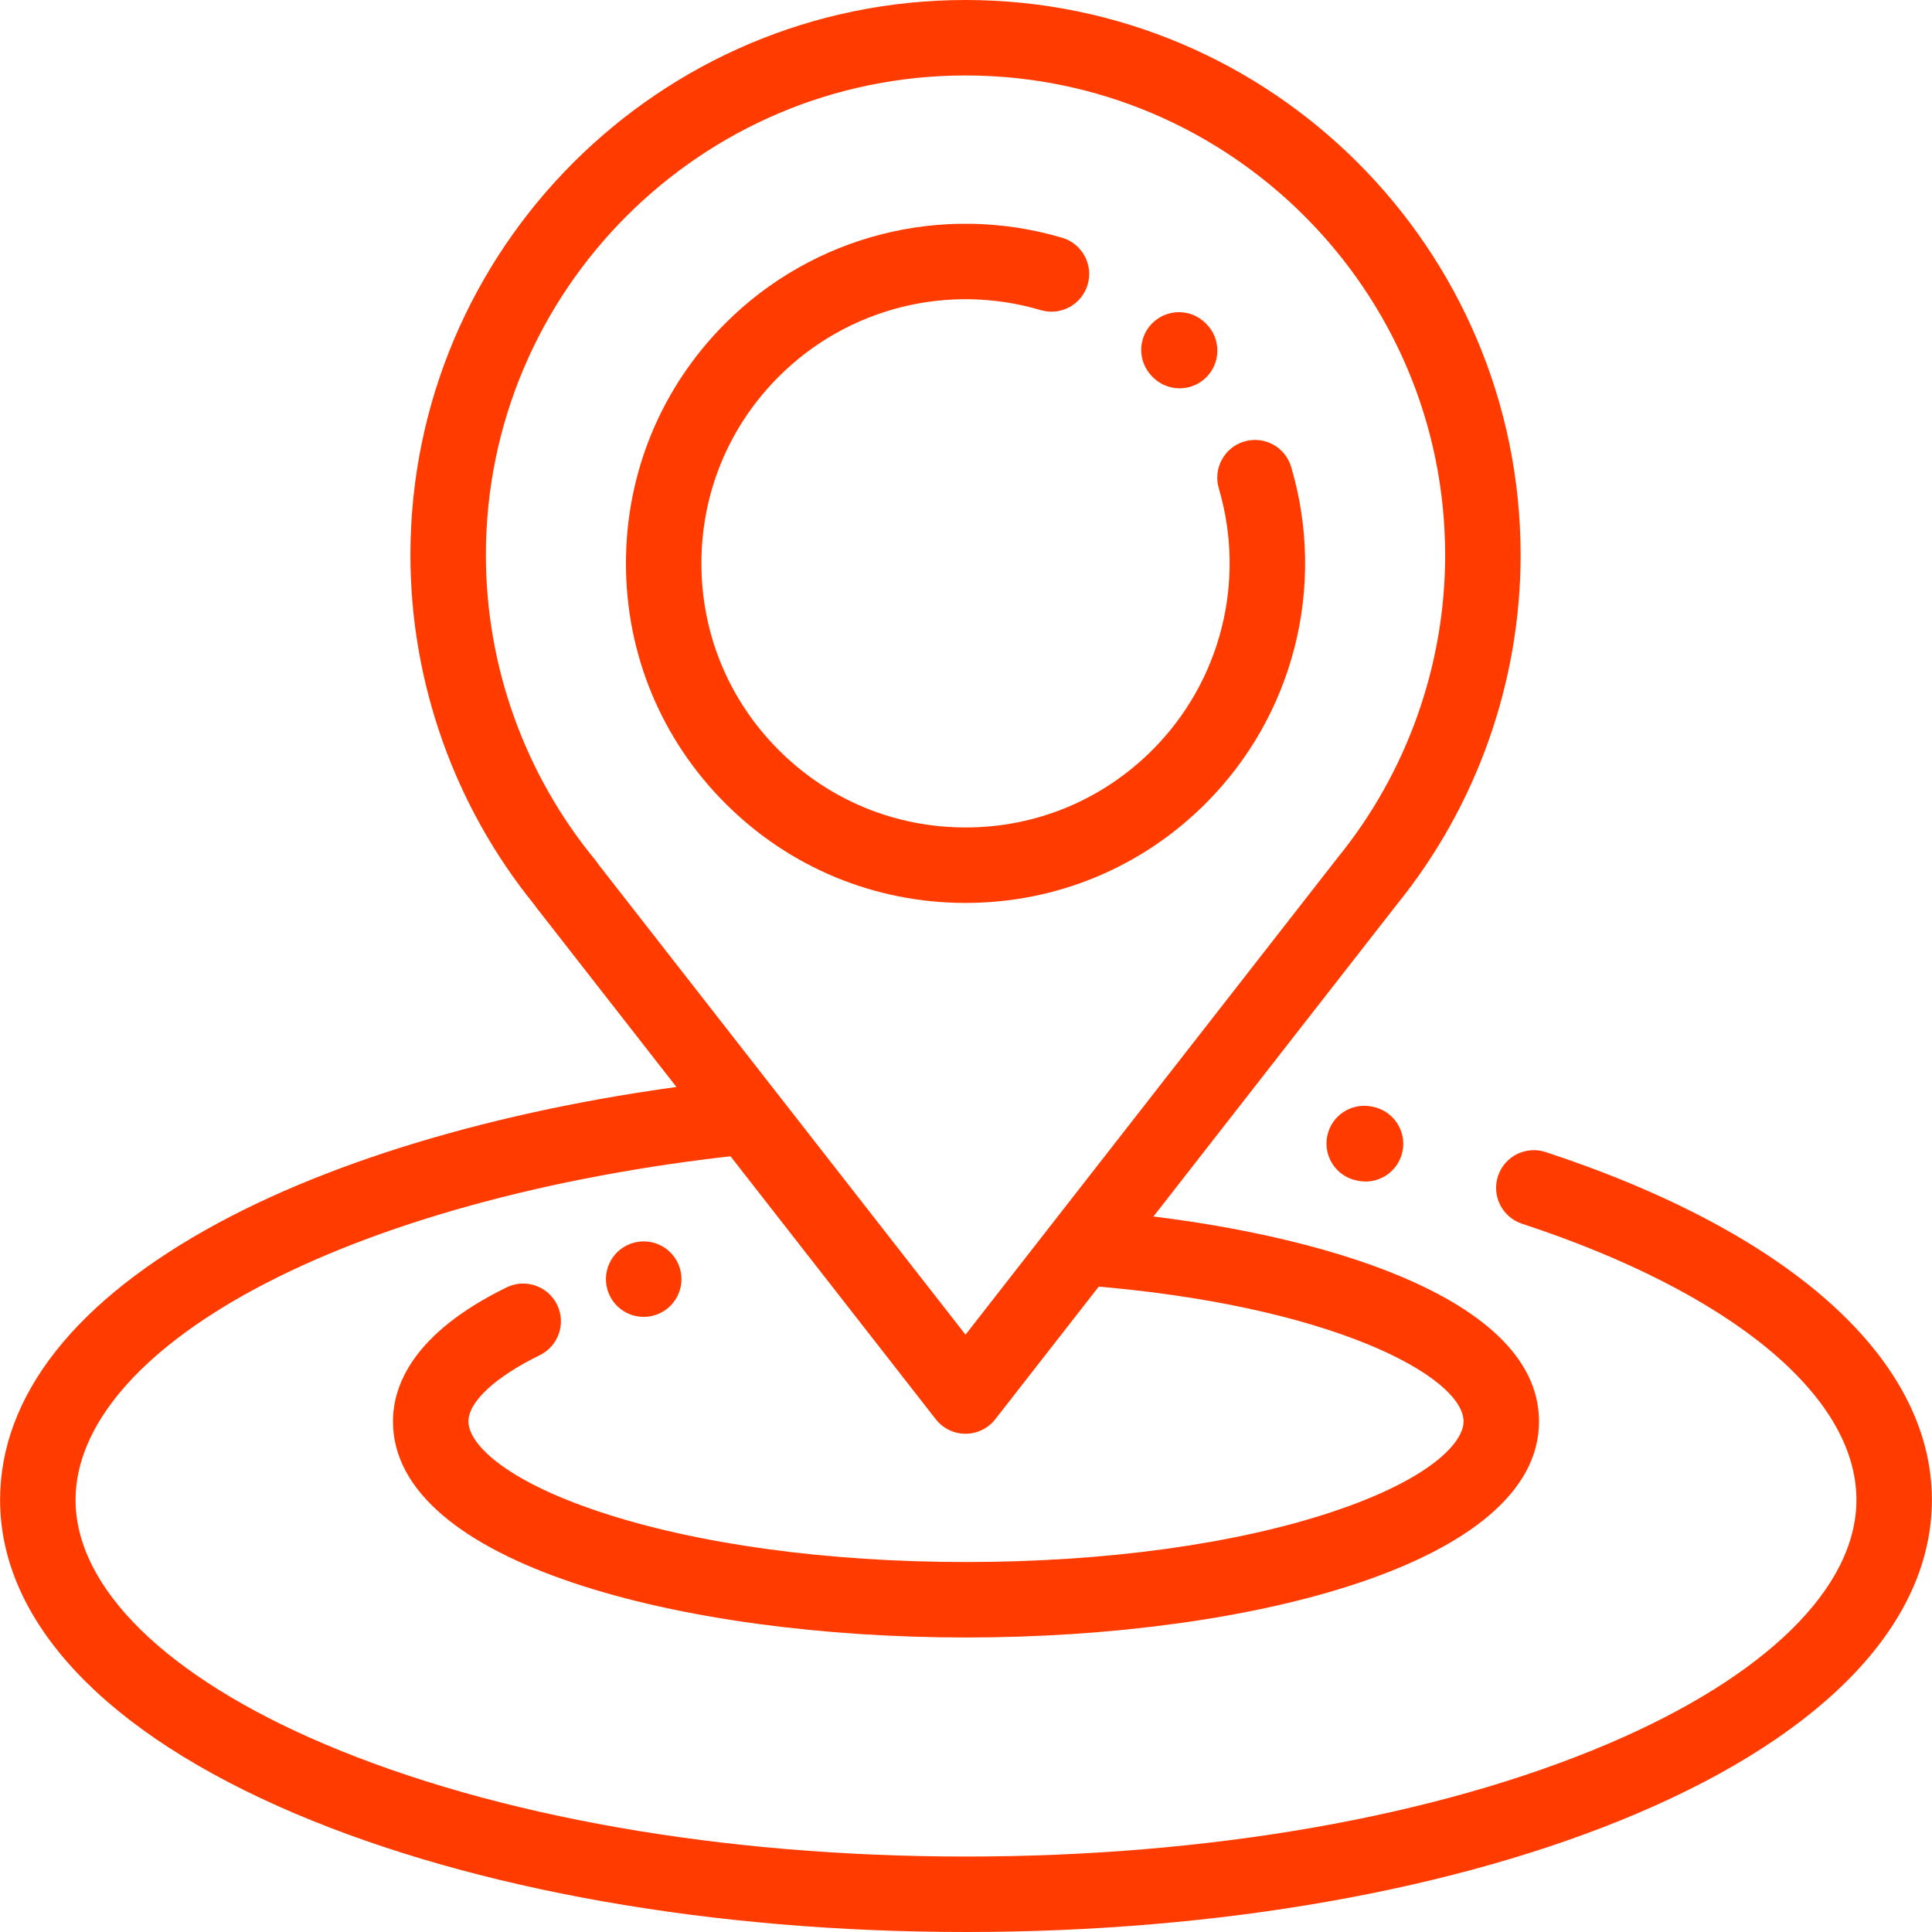
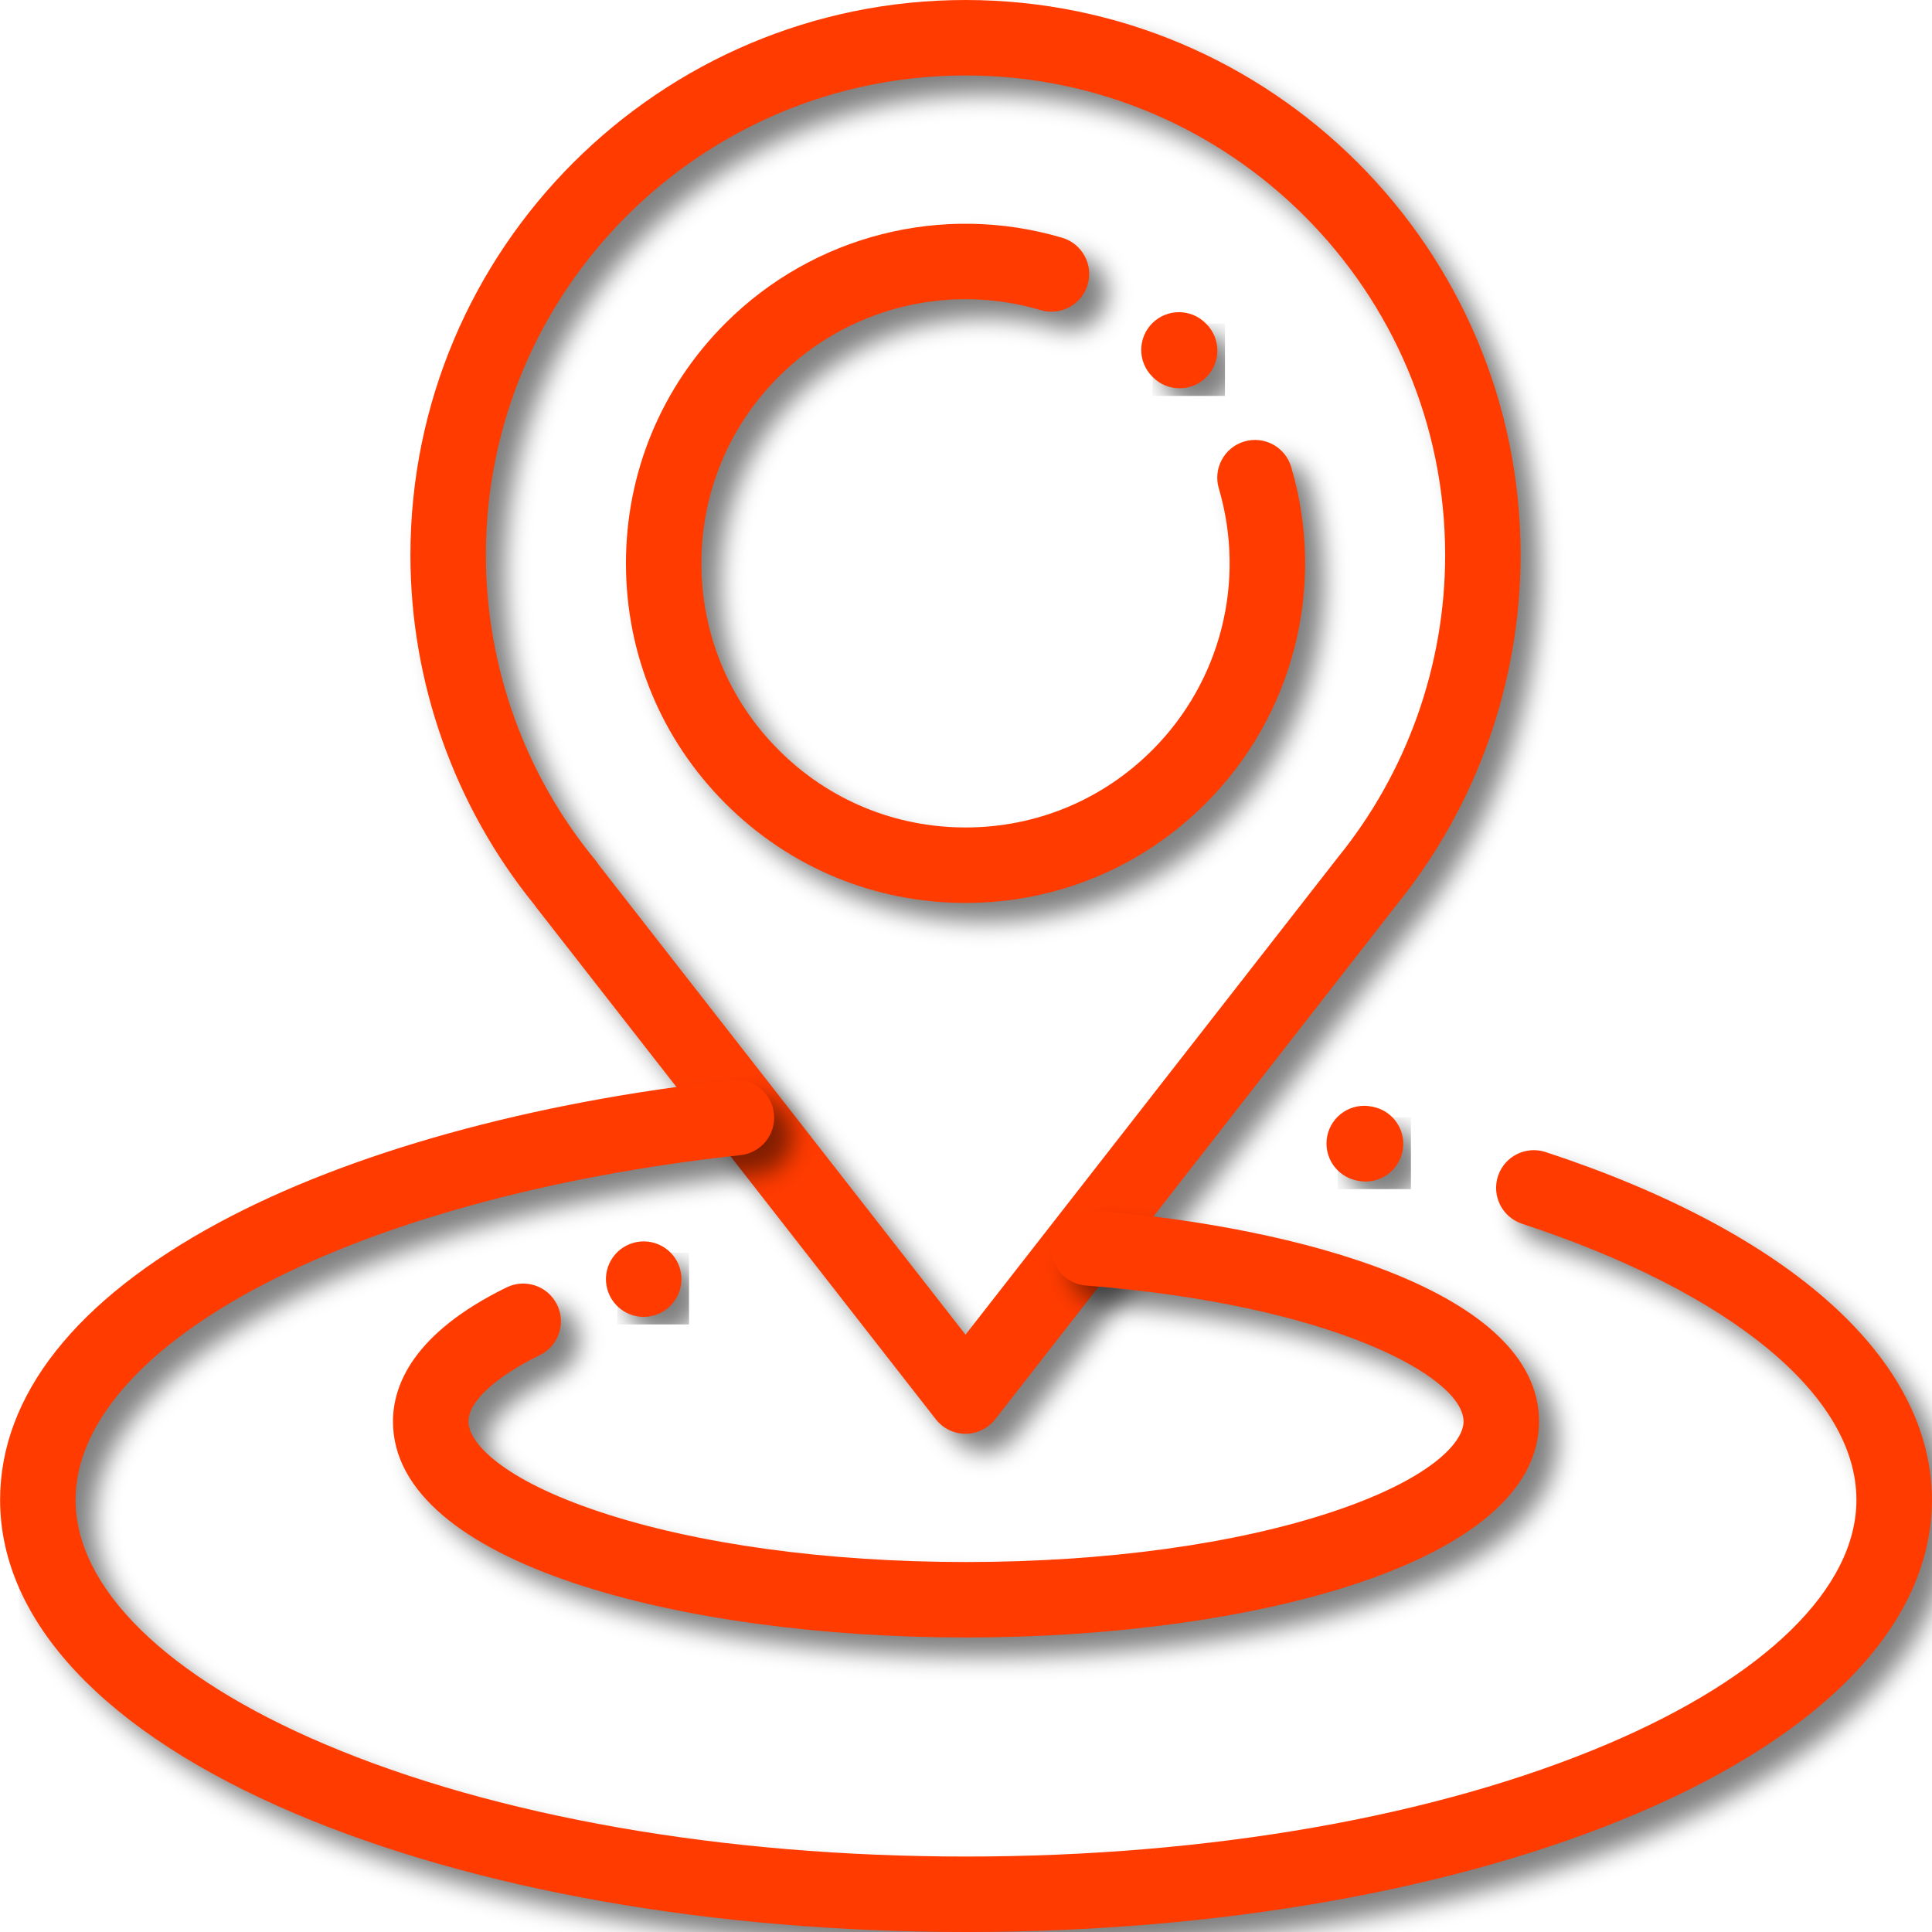
- <svg xmlns="http://www.w3.org/2000/svg" xml:space="preserve" style="enable-background:new 0 0 512 512;" viewBox="0 0 512 512" y="0px" x="0px" id="Capa_1" version="1.1">
-   <defs id="defs77" />
-   <g style="fill:#ff3b00;fill-opacity:1" id="g6">
-     <g style="fill:#ff3b00;fill-opacity:1" id="g4">
-       <path style="fill:#ff3b00;fill-opacity:1" id="path2" d="M255.873,0c-81.115,0-147.106,65.992-147.106,147.106c0,33.718,11.669,66.591,32.883,92.706    c0.158,0.245,0.328,0.484,0.51,0.716l105.83,135.584c1.895,2.428,4.803,3.847,7.883,3.847s5.987-1.42,7.882-3.849l106.338-136.297    c0.037-0.048,0.073-0.095,0.109-0.143c21.137-26.082,32.775-58.939,32.775-92.564C402.979,65.992,336.988,0,255.873,0z     M354.451,227.344c-0.127,0.156-0.247,0.313-0.363,0.474l-98.217,125.889l-97.226-124.56c-0.242-0.395-0.514-0.776-0.814-1.14    c-18.744-22.687-29.066-51.418-29.066-80.901c0-70.087,57.021-127.108,127.108-127.108s127.108,57.021,127.109,127.108    C382.982,176.274,372.849,204.77,354.451,227.344z" />
-     </g>
-   </g>
-   <g style="fill:#ff3b00;fill-opacity:1" id="g12">
-     <g style="fill:#ff3b00;fill-opacity:1" id="g10">
-       <path style="fill:#ff3b00;fill-opacity:1" id="path8" d="M342.179,123.759c-1.563-5.297-7.124-8.323-12.42-6.761c-5.297,1.563-8.324,7.123-6.761,12.42    c7.269,24.641,0.512,51.222-17.635,69.369c-13.219,13.22-30.796,20.5-49.491,20.5s-36.272-7.28-49.492-20.501    c-13.22-13.22-20.5-30.796-20.5-49.492s7.28-36.273,20.501-49.492c18.165-18.166,44.768-24.917,69.428-17.617    c5.297,1.569,10.859-1.454,12.426-6.749c1.568-5.295-1.455-10.859-6.749-12.426c-31.696-9.382-65.892-0.702-89.245,22.651    c-16.996,16.997-26.357,39.596-26.357,63.633s9.36,46.635,26.357,63.632c16.997,16.997,39.596,26.358,63.633,26.358    c24.037,0,46.635-9.361,63.632-26.356C342.835,189.599,351.523,155.431,342.179,123.759z" />
-     </g>
-   </g>
-   <g style="fill:#ff3b00;fill-opacity:1" id="g18">
-     <g style="fill:#ff3b00;fill-opacity:1" id="g16">
-       <path style="fill:#ff3b00;fill-opacity:1" id="path14" d="M319.683,85.837l-0.177-0.178c-3.906-3.905-10.237-3.905-14.141,0c-3.905,3.906-3.905,10.237,0,14.141l0.177,0.178    c1.952,1.953,4.511,2.929,7.07,2.929s5.118-0.976,7.071-2.929C323.587,96.073,323.587,89.742,319.683,85.837z" />
-     </g>
-   </g>
-   <g style="fill:#ff3b00;fill-opacity:1" id="g24">
-     <g style="fill:#ff3b00;fill-opacity:1" id="g22">
-       <path style="fill:#ff3b00;fill-opacity:1" id="path20" d="M409.608,305.305c-5.245-1.723-10.898,1.126-12.624,6.372c-1.726,5.245,1.127,10.897,6.372,12.624    c55.49,18.26,88.617,45.619,88.617,73.184c0,23.308-24.039,46.892-65.955,64.702c-45.25,19.227-105.63,29.816-170.019,29.816    s-124.769-10.589-170.019-29.816c-41.915-17.81-65.955-41.393-65.955-64.702c0-19.52,16.836-39.348,47.408-55.834    c32.301-17.419,78.046-30.034,128.807-35.521c5.49-0.594,9.46-5.525,8.866-11.016c-0.594-5.49-5.527-9.464-11.016-8.866    c-53.273,5.759-101.625,19.184-136.15,37.802c-37.887,20.431-57.913,45.824-57.913,73.435c0,32.183,27.748,61.698,78.132,83.107    C125.828,500.845,188.985,512,256,512s130.172-11.155,177.839-31.408c50.384-21.409,78.132-50.923,78.132-83.107    C511.971,360.311,474.662,326.713,409.608,305.305z" />
-     </g>
-   </g>
-   <g style="fill:#ff3b00;fill-opacity:1" id="g30">
-     <g style="fill:#ff3b00;fill-opacity:1" id="g28">
-       <path style="fill:#ff3b00;fill-opacity:1" id="path26" d="M363.857,293.317l-0.348-0.07c-5.413-1.091-10.687,2.412-11.779,7.825c-1.091,5.413,2.412,10.687,7.825,11.779l0.348,0.07    c0.668,0.134,1.332,0.199,1.988,0.199c4.661,0,8.833-3.279,9.791-8.024C372.773,299.683,369.27,294.409,363.857,293.317z" />
-     </g>
-   </g>
-   <g style="fill:#ff3b00;fill-opacity:1" id="g36">
-     <g style="fill:#ff3b00;fill-opacity:1" id="g34">
-       <path style="fill:#ff3b00;fill-opacity:1" id="path32" d="M180.399,337.021c-1.083-5.414-6.35-8.925-11.766-7.844c-0.225,0.045-0.464,0.101-0.686,0.162    c-5.327,1.453-8.468,6.949-7.015,12.277c1.213,4.448,5.243,7.371,9.641,7.371c0.787,0,1.584-0.093,2.38-0.288    C178.142,347.444,181.456,342.303,180.399,337.021z" />
-     </g>
-   </g>
-   <g style="fill:#ff3b00;fill-opacity:1" id="g42">
-     <g style="fill:#ff3b00;fill-opacity:1" id="g40">
-       <path style="fill:#ff3b00;fill-opacity:1" id="path38" d="M289.363,320.746c-5.511-0.425-10.318,3.683-10.749,9.188c-0.431,5.505,3.683,10.318,9.188,10.749    c65.285,5.11,100.056,24.205,100.056,36.024c0,5.702-9.09,15.388-34.709,23.92c-25.802,8.593-60.303,13.326-97.149,13.326    s-71.348-4.732-97.149-13.326c-25.619-8.532-34.709-18.218-34.709-23.92c0-5.211,7.067-11.781,18.904-17.572    c4.96-2.427,7.013-8.415,4.586-13.375c-2.427-4.96-8.415-7.014-13.376-4.586c-24.888,12.178-30.113,26.045-30.113,35.535    c0,37.581,76.393,57.244,151.856,57.244s151.856-19.663,151.857-57.245C407.857,342.248,344.025,325.025,289.363,320.746z" />
-     </g>
-   </g>
-   <g style="fill:#ff3b00;fill-opacity:1" id="g44">
- </g>
-   <g style="fill:#ff3b00;fill-opacity:1" id="g46">
- </g>
-   <g style="fill:#ff3b00;fill-opacity:1" id="g48">
- </g>
-   <g style="fill:#ff3b00;fill-opacity:1" id="g50">
- </g>
-   <g style="fill:#ff3b00;fill-opacity:1" id="g52">
- </g>
-   <g style="fill:#ff3b00;fill-opacity:1" id="g54">
- </g>
-   <g style="fill:#ff3b00;fill-opacity:1" id="g56">
- </g>
-   <g style="fill:#ff3b00;fill-opacity:1" id="g58">
- </g>
-   <g style="fill:#ff3b00;fill-opacity:1" id="g60">
- </g>
-   <g style="fill:#ff3b00;fill-opacity:1" id="g62">
- </g>
-   <g style="fill:#ff3b00;fill-opacity:1" id="g64">
- </g>
-   <g style="fill:#ff3b00;fill-opacity:1" id="g66">
- </g>
-   <g style="fill:#ff3b00;fill-opacity:1" id="g68">
- </g>
-   <g style="fill:#ff3b00;fill-opacity:1" id="g70">
- </g>
-   <g style="fill:#ff3b00;fill-opacity:1" id="g72">
+ <svg xmlns="http://www.w3.org/2000/svg" version="1.1" id="Capa_1" x="0px" y="0px" viewBox="0 0 512 512" style="enable-background:new 0 0 512 512;" xml:space="preserve">
+   <defs id="defs77">
+     <filter id="filter52" style="color-interpolation-filters:sRGB;">
+       <feFlood id="feFlood42" result="flood" flood-color="rgb(0,0,0)" flood-opacity="0.498" />
+       <feComposite id="feComposite44" result="composite1" operator="in" in2="SourceGraphic" in="flood" />
+       <feGaussianBlur id="feGaussianBlur46" result="blur" stdDeviation="3" in="composite1" />
+       <feOffset id="feOffset48" result="offset" dy="5" dx="5" />
+       <feComposite id="feComposite50" result="composite2" operator="over" in2="offset" in="SourceGraphic" />
+     </filter>
+     <filter id="filter64" style="color-interpolation-filters:sRGB;">
+       <feFlood id="feFlood54" result="flood" flood-color="rgb(0,0,0)" flood-opacity="0.498" />
+       <feComposite id="feComposite56" result="composite1" operator="in" in2="SourceGraphic" in="flood" />
+       <feGaussianBlur id="feGaussianBlur58" result="blur" stdDeviation="3" in="composite1" />
+       <feOffset id="feOffset60" result="offset" dy="5" dx="5" />
+       <feComposite id="feComposite62" result="composite2" operator="over" in2="offset" in="SourceGraphic" />
+     </filter>
+     <filter id="filter76" style="color-interpolation-filters:sRGB;">
+       <feFlood id="feFlood66" result="flood" flood-color="rgb(0,0,0)" flood-opacity="0.498" />
+       <feComposite id="feComposite68" result="composite1" operator="in" in2="SourceGraphic" in="flood" />
+       <feGaussianBlur id="feGaussianBlur70" result="blur" stdDeviation="3" in="composite1" />
+       <feOffset id="feOffset72" result="offset" dy="5" dx="5" />
+       <feComposite id="feComposite74" result="composite2" operator="over" in2="offset" in="SourceGraphic" />
+     </filter>
+     <filter id="filter88" style="color-interpolation-filters:sRGB;">
+       <feFlood id="feFlood78" result="flood" flood-color="rgb(0,0,0)" flood-opacity="0.498" />
+       <feComposite id="feComposite80" result="composite1" operator="in" in2="SourceGraphic" in="flood" />
+       <feGaussianBlur id="feGaussianBlur82" result="blur" stdDeviation="3" in="composite1" />
+       <feOffset id="feOffset84" result="offset" dy="5" dx="5" />
+       <feComposite id="feComposite86" result="composite2" operator="over" in2="offset" in="SourceGraphic" />
+     </filter>
+     <filter id="filter100" style="color-interpolation-filters:sRGB;">
+       <feFlood id="feFlood90" result="flood" flood-color="rgb(0,0,0)" flood-opacity="0.498" />
+       <feComposite id="feComposite92" result="composite1" operator="in" in2="SourceGraphic" in="flood" />
+       <feGaussianBlur id="feGaussianBlur94" result="blur" stdDeviation="3" in="composite1" />
+       <feOffset id="feOffset96" result="offset" dy="5" dx="5" />
+       <feComposite id="feComposite98" result="composite2" operator="over" in2="offset" in="SourceGraphic" />
+     </filter>
+     <filter id="filter112" style="color-interpolation-filters:sRGB;">
+       <feFlood id="feFlood102" result="flood" flood-color="rgb(0,0,0)" flood-opacity="0.498" />
+       <feComposite id="feComposite104" result="composite1" operator="in" in2="SourceGraphic" in="flood" />
+       <feGaussianBlur id="feGaussianBlur106" result="blur" stdDeviation="3" in="composite1" />
+       <feOffset id="feOffset108" result="offset" dy="5" dx="5" />
+       <feComposite id="feComposite110" result="composite2" operator="over" in2="offset" in="SourceGraphic" />
+     </filter>
+     <filter id="filter124" style="color-interpolation-filters:sRGB;">
+       <feFlood id="feFlood114" result="flood" flood-color="rgb(0,0,0)" flood-opacity="0.498" />
+       <feComposite id="feComposite116" result="composite1" operator="in" in2="SourceGraphic" in="flood" />
+       <feGaussianBlur id="feGaussianBlur118" result="blur" stdDeviation="3" in="composite1" />
+       <feOffset id="feOffset120" result="offset" dy="5" dx="5" />
+       <feComposite id="feComposite122" result="composite2" operator="over" in2="offset" in="SourceGraphic" />
+     </filter>
+     <filter id="filter136" style="color-interpolation-filters:sRGB;">
+       <feFlood id="feFlood126" result="flood" flood-color="rgb(0,0,0)" flood-opacity="0.498" />
+       <feComposite id="feComposite128" result="composite1" operator="in" in2="SourceGraphic" in="flood" />
+       <feGaussianBlur id="feGaussianBlur130" result="blur" stdDeviation="3" in="composite1" />
+       <feOffset id="feOffset132" result="offset" dy="5" dx="5" />
+       <feComposite id="feComposite134" result="composite2" operator="over" in2="offset" in="SourceGraphic" />
+     </filter>
+     <filter id="filter148" style="color-interpolation-filters:sRGB;">
+       <feFlood id="feFlood138" result="flood" flood-color="rgb(0,0,0)" flood-opacity="0.498" />
+       <feComposite id="feComposite140" result="composite1" operator="in" in2="SourceGraphic" in="flood" />
+       <feGaussianBlur id="feGaussianBlur142" result="blur" stdDeviation="3" in="composite1" />
+       <feOffset id="feOffset144" result="offset" dy="5" dx="5" />
+       <feComposite id="feComposite146" result="composite2" operator="over" in2="offset" in="SourceGraphic" />
+     </filter>
+     <filter id="filter160" style="color-interpolation-filters:sRGB;">
+       <feFlood id="feFlood150" result="flood" flood-color="rgb(0,0,0)" flood-opacity="0.498" />
+       <feComposite id="feComposite152" result="composite1" operator="in" in2="SourceGraphic" in="flood" />
+       <feGaussianBlur id="feGaussianBlur154" result="blur" stdDeviation="3" in="composite1" />
+       <feOffset id="feOffset156" result="offset" dy="5" dx="5" />
+       <feComposite id="feComposite158" result="composite2" operator="over" in2="offset" in="SourceGraphic" />
+     </filter>
+     <filter id="filter172" style="color-interpolation-filters:sRGB;">
+       <feFlood id="feFlood162" result="flood" flood-color="rgb(0,0,0)" flood-opacity="0.498" />
+       <feComposite id="feComposite164" result="composite1" operator="in" in2="SourceGraphic" in="flood" />
+       <feGaussianBlur id="feGaussianBlur166" result="blur" stdDeviation="3" in="composite1" />
+       <feOffset id="feOffset168" result="offset" dy="5" dx="5" />
+       <feComposite id="feComposite170" result="composite2" operator="over" in2="offset" in="SourceGraphic" />
+     </filter>
+     <filter id="filter184" style="color-interpolation-filters:sRGB;">
+       <feFlood id="feFlood174" result="flood" flood-color="rgb(0,0,0)" flood-opacity="0.498" />
+       <feComposite id="feComposite176" result="composite1" operator="in" in2="SourceGraphic" in="flood" />
+       <feGaussianBlur id="feGaussianBlur178" result="blur" stdDeviation="3" in="composite1" />
+       <feOffset id="feOffset180" result="offset" dy="5" dx="5" />
+       <feComposite id="feComposite182" result="composite2" operator="over" in2="offset" in="SourceGraphic" />
+     </filter>
+     <filter id="filter196" style="color-interpolation-filters:sRGB;">
+       <feFlood id="feFlood186" result="flood" flood-color="rgb(0,0,0)" flood-opacity="0.498" />
+       <feComposite id="feComposite188" result="composite1" operator="in" in2="SourceGraphic" in="flood" />
+       <feGaussianBlur id="feGaussianBlur190" result="blur" stdDeviation="3" in="composite1" />
+       <feOffset id="feOffset192" result="offset" dy="5" dx="5" />
+       <feComposite id="feComposite194" result="composite2" operator="over" in2="offset" in="SourceGraphic" />
+     </filter>
+     <filter id="filter208" style="color-interpolation-filters:sRGB;">
+       <feFlood id="feFlood198" result="flood" flood-color="rgb(0,0,0)" flood-opacity="0.498" />
+       <feComposite id="feComposite200" result="composite1" operator="in" in2="SourceGraphic" in="flood" />
+       <feGaussianBlur id="feGaussianBlur202" result="blur" stdDeviation="3" in="composite1" />
+       <feOffset id="feOffset204" result="offset" dy="5" dx="5" />
+       <feComposite id="feComposite206" result="composite2" operator="over" in2="offset" in="SourceGraphic" />
+     </filter>
+     <filter id="filter220" style="color-interpolation-filters:sRGB;">
+       <feFlood id="feFlood210" result="flood" flood-color="rgb(0,0,0)" flood-opacity="0.498" />
+       <feComposite id="feComposite212" result="composite1" operator="in" in2="SourceGraphic" in="flood" />
+       <feGaussianBlur id="feGaussianBlur214" result="blur" stdDeviation="3" in="composite1" />
+       <feOffset id="feOffset216" result="offset" dy="5" dx="5" />
+       <feComposite id="feComposite218" result="composite2" operator="over" in2="offset" in="SourceGraphic" />
+     </filter>
+     <filter id="filter232" style="color-interpolation-filters:sRGB;">
+       <feFlood id="feFlood222" result="flood" flood-color="rgb(0,0,0)" flood-opacity="0.498" />
+       <feComposite id="feComposite224" result="composite1" operator="in" in2="SourceGraphic" in="flood" />
+       <feGaussianBlur id="feGaussianBlur226" result="blur" stdDeviation="3" in="composite1" />
+       <feOffset id="feOffset228" result="offset" dy="5" dx="5" />
+       <feComposite id="feComposite230" result="composite2" operator="over" in2="offset" in="SourceGraphic" />
+     </filter>
+     <filter id="filter244" style="color-interpolation-filters:sRGB;">
+       <feFlood id="feFlood234" result="flood" flood-color="rgb(0,0,0)" flood-opacity="0.498" />
+       <feComposite id="feComposite236" result="composite1" operator="in" in2="SourceGraphic" in="flood" />
+       <feGaussianBlur id="feGaussianBlur238" result="blur" stdDeviation="3" in="composite1" />
+       <feOffset id="feOffset240" result="offset" dy="5" dx="5" />
+       <feComposite id="feComposite242" result="composite2" operator="over" in2="offset" in="SourceGraphic" />
+     </filter>
+     <filter id="filter256" style="color-interpolation-filters:sRGB;">
+       <feFlood id="feFlood246" result="flood" flood-color="rgb(0,0,0)" flood-opacity="0.498" />
+       <feComposite id="feComposite248" result="composite1" operator="in" in2="SourceGraphic" in="flood" />
+       <feGaussianBlur id="feGaussianBlur250" result="blur" stdDeviation="3" in="composite1" />
+       <feOffset id="feOffset252" result="offset" dy="5" dx="5" />
+       <feComposite id="feComposite254" result="composite2" operator="over" in2="offset" in="SourceGraphic" />
+     </filter>
+     <filter id="filter268" style="color-interpolation-filters:sRGB;">
+       <feFlood id="feFlood258" result="flood" flood-color="rgb(0,0,0)" flood-opacity="0.498" />
+       <feComposite id="feComposite260" result="composite1" operator="in" in2="SourceGraphic" in="flood" />
+       <feGaussianBlur id="feGaussianBlur262" result="blur" stdDeviation="3" in="composite1" />
+       <feOffset id="feOffset264" result="offset" dy="5" dx="5" />
+       <feComposite id="feComposite266" result="composite2" operator="over" in2="offset" in="SourceGraphic" />
+     </filter>
+     <filter id="filter280" style="color-interpolation-filters:sRGB;">
+       <feFlood id="feFlood270" result="flood" flood-color="rgb(0,0,0)" flood-opacity="0.498" />
+       <feComposite id="feComposite272" result="composite1" operator="in" in2="SourceGraphic" in="flood" />
+       <feGaussianBlur id="feGaussianBlur274" result="blur" stdDeviation="3" in="composite1" />
+       <feOffset id="feOffset276" result="offset" dy="5" dx="5" />
+       <feComposite id="feComposite278" result="composite2" operator="over" in2="offset" in="SourceGraphic" />
+     </filter>
+     <filter id="filter292" style="color-interpolation-filters:sRGB;">
+       <feFlood id="feFlood282" result="flood" flood-color="rgb(0,0,0)" flood-opacity="0.498" />
+       <feComposite id="feComposite284" result="composite1" operator="in" in2="SourceGraphic" in="flood" />
+       <feGaussianBlur id="feGaussianBlur286" result="blur" stdDeviation="3" in="composite1" />
+       <feOffset id="feOffset288" result="offset" dy="5" dx="5" />
+       <feComposite id="feComposite290" result="composite2" operator="over" in2="offset" in="SourceGraphic" />
+     </filter>
+     <filter id="filter304" style="color-interpolation-filters:sRGB;">
+       <feFlood id="feFlood294" result="flood" flood-color="rgb(0,0,0)" flood-opacity="0.498" />
+       <feComposite id="feComposite296" result="composite1" operator="in" in2="SourceGraphic" in="flood" />
+       <feGaussianBlur id="feGaussianBlur298" result="blur" stdDeviation="3" in="composite1" />
+       <feOffset id="feOffset300" result="offset" dy="5" dx="5" />
+       <feComposite id="feComposite302" result="composite2" operator="over" in2="offset" in="SourceGraphic" />
+     </filter>
+   </defs>
+   <g id="g6" style="fill:#ff3b00;fill-opacity:1;filter:url(#filter304)">
+     <g id="g4" style="fill:#ff3b00;fill-opacity:1">
+       <path d="M255.873,0c-81.115,0-147.106,65.992-147.106,147.106c0,33.718,11.669,66.591,32.883,92.706    c0.158,0.245,0.328,0.484,0.51,0.716l105.83,135.584c1.895,2.428,4.803,3.847,7.883,3.847s5.987-1.42,7.882-3.849l106.338-136.297    c0.037-0.048,0.073-0.095,0.109-0.143c21.137-26.082,32.775-58.939,32.775-92.564C402.979,65.992,336.988,0,255.873,0z     M354.451,227.344c-0.127,0.156-0.247,0.313-0.363,0.474l-98.217,125.889l-97.226-124.56c-0.242-0.395-0.514-0.776-0.814-1.14    c-18.744-22.687-29.066-51.418-29.066-80.901c0-70.087,57.021-127.108,127.108-127.108s127.108,57.021,127.109,127.108    C382.982,176.274,372.849,204.77,354.451,227.344z" id="path2" style="fill:#ff3b00;fill-opacity:1" />
+     </g>
+   </g>
+   <g id="g12" style="fill:#ff3b00;fill-opacity:1;filter:url(#filter292)">
+     <g id="g10" style="fill:#ff3b00;fill-opacity:1">
+       <path d="M342.179,123.759c-1.563-5.297-7.124-8.323-12.42-6.761c-5.297,1.563-8.324,7.123-6.761,12.42    c7.269,24.641,0.512,51.222-17.635,69.369c-13.219,13.22-30.796,20.5-49.491,20.5s-36.272-7.28-49.492-20.501    c-13.22-13.22-20.5-30.796-20.5-49.492s7.28-36.273,20.501-49.492c18.165-18.166,44.768-24.917,69.428-17.617    c5.297,1.569,10.859-1.454,12.426-6.749c1.568-5.295-1.455-10.859-6.749-12.426c-31.696-9.382-65.892-0.702-89.245,22.651    c-16.996,16.997-26.357,39.596-26.357,63.633s9.36,46.635,26.357,63.632c16.997,16.997,39.596,26.358,63.633,26.358    c24.037,0,46.635-9.361,63.632-26.356C342.835,189.599,351.523,155.431,342.179,123.759z" id="path8" style="fill:#ff3b00;fill-opacity:1" />
+     </g>
+   </g>
+   <g id="g18" style="fill:#ff3b00;fill-opacity:1;filter:url(#filter280)">
+     <g id="g16" style="fill:#ff3b00;fill-opacity:1">
+       <path d="M319.683,85.837l-0.177-0.178c-3.906-3.905-10.237-3.905-14.141,0c-3.905,3.906-3.905,10.237,0,14.141l0.177,0.178    c1.952,1.953,4.511,2.929,7.07,2.929s5.118-0.976,7.071-2.929C323.587,96.073,323.587,89.742,319.683,85.837z" id="path14" style="fill:#ff3b00;fill-opacity:1" />
+     </g>
+   </g>
+   <g id="g24" style="fill:#ff3b00;fill-opacity:1;filter:url(#filter268)">
+     <g id="g22" style="fill:#ff3b00;fill-opacity:1">
+       <path d="M409.608,305.305c-5.245-1.723-10.898,1.126-12.624,6.372c-1.726,5.245,1.127,10.897,6.372,12.624    c55.49,18.26,88.617,45.619,88.617,73.184c0,23.308-24.039,46.892-65.955,64.702c-45.25,19.227-105.63,29.816-170.019,29.816    s-124.769-10.589-170.019-29.816c-41.915-17.81-65.955-41.393-65.955-64.702c0-19.52,16.836-39.348,47.408-55.834    c32.301-17.419,78.046-30.034,128.807-35.521c5.49-0.594,9.46-5.525,8.866-11.016c-0.594-5.49-5.527-9.464-11.016-8.866    c-53.273,5.759-101.625,19.184-136.15,37.802c-37.887,20.431-57.913,45.824-57.913,73.435c0,32.183,27.748,61.698,78.132,83.107    C125.828,500.845,188.985,512,256,512s130.172-11.155,177.839-31.408c50.384-21.409,78.132-50.923,78.132-83.107    C511.971,360.311,474.662,326.713,409.608,305.305z" id="path20" style="fill:#ff3b00;fill-opacity:1" />
+     </g>
+   </g>
+   <g id="g30" style="fill:#ff3b00;fill-opacity:1;filter:url(#filter256)">
+     <g id="g28" style="fill:#ff3b00;fill-opacity:1">
+       <path d="M363.857,293.317l-0.348-0.07c-5.413-1.091-10.687,2.412-11.779,7.825c-1.091,5.413,2.412,10.687,7.825,11.779l0.348,0.07    c0.668,0.134,1.332,0.199,1.988,0.199c4.661,0,8.833-3.279,9.791-8.024C372.773,299.683,369.27,294.409,363.857,293.317z" id="path26" style="fill:#ff3b00;fill-opacity:1" />
+     </g>
+   </g>
+   <g id="g36" style="fill:#ff3b00;fill-opacity:1;filter:url(#filter244)">
+     <g id="g34" style="fill:#ff3b00;fill-opacity:1">
+       <path d="M180.399,337.021c-1.083-5.414-6.35-8.925-11.766-7.844c-0.225,0.045-0.464,0.101-0.686,0.162    c-5.327,1.453-8.468,6.949-7.015,12.277c1.213,4.448,5.243,7.371,9.641,7.371c0.787,0,1.584-0.093,2.38-0.288    C178.142,347.444,181.456,342.303,180.399,337.021z" id="path32" style="fill:#ff3b00;fill-opacity:1" />
+     </g>
+   </g>
+   <g id="g42" style="fill:#ff3b00;fill-opacity:1;filter:url(#filter232)">
+     <g id="g40" style="fill:#ff3b00;fill-opacity:1">
+       <path d="M289.363,320.746c-5.511-0.425-10.318,3.683-10.749,9.188c-0.431,5.505,3.683,10.318,9.188,10.749    c65.285,5.11,100.056,24.205,100.056,36.024c0,5.702-9.09,15.388-34.709,23.92c-25.802,8.593-60.303,13.326-97.149,13.326    s-71.348-4.732-97.149-13.326c-25.619-8.532-34.709-18.218-34.709-23.92c0-5.211,7.067-11.781,18.904-17.572    c4.96-2.427,7.013-8.415,4.586-13.375c-2.427-4.96-8.415-7.014-13.376-4.586c-24.888,12.178-30.113,26.045-30.113,35.535    c0,37.581,76.393,57.244,151.856,57.244s151.856-19.663,151.857-57.245C407.857,342.248,344.025,325.025,289.363,320.746z" id="path38" style="fill:#ff3b00;fill-opacity:1" />
+     </g>
+   </g>
+   <g id="g44" style="fill:#ff3b00;fill-opacity:1;filter:url(#filter220)">
+ </g>
+   <g id="g46" style="fill:#ff3b00;fill-opacity:1;filter:url(#filter208)">
+ </g>
+   <g id="g48" style="fill:#ff3b00;fill-opacity:1;filter:url(#filter196)">
+ </g>
+   <g id="g50" style="fill:#ff3b00;fill-opacity:1;filter:url(#filter184)">
+ </g>
+   <g id="g52" style="fill:#ff3b00;fill-opacity:1;filter:url(#filter172)">
+ </g>
+   <g id="g54" style="fill:#ff3b00;fill-opacity:1;filter:url(#filter160)">
+ </g>
+   <g id="g56" style="fill:#ff3b00;fill-opacity:1;filter:url(#filter148)">
+ </g>
+   <g id="g58" style="fill:#ff3b00;fill-opacity:1;filter:url(#filter136)">
+ </g>
+   <g id="g60" style="fill:#ff3b00;fill-opacity:1;filter:url(#filter124)">
+ </g>
+   <g id="g62" style="fill:#ff3b00;fill-opacity:1;filter:url(#filter112)">
+ </g>
+   <g id="g64" style="fill:#ff3b00;fill-opacity:1;filter:url(#filter100)">
+ </g>
+   <g id="g66" style="fill:#ff3b00;fill-opacity:1;filter:url(#filter88)">
+ </g>
+   <g id="g68" style="fill:#ff3b00;fill-opacity:1;filter:url(#filter76)">
+ </g>
+   <g id="g70" style="fill:#ff3b00;fill-opacity:1;filter:url(#filter64)">
+ </g>
+   <g id="g72" style="fill:#ff3b00;fill-opacity:1;filter:url(#filter52)">
</g>
</svg>
